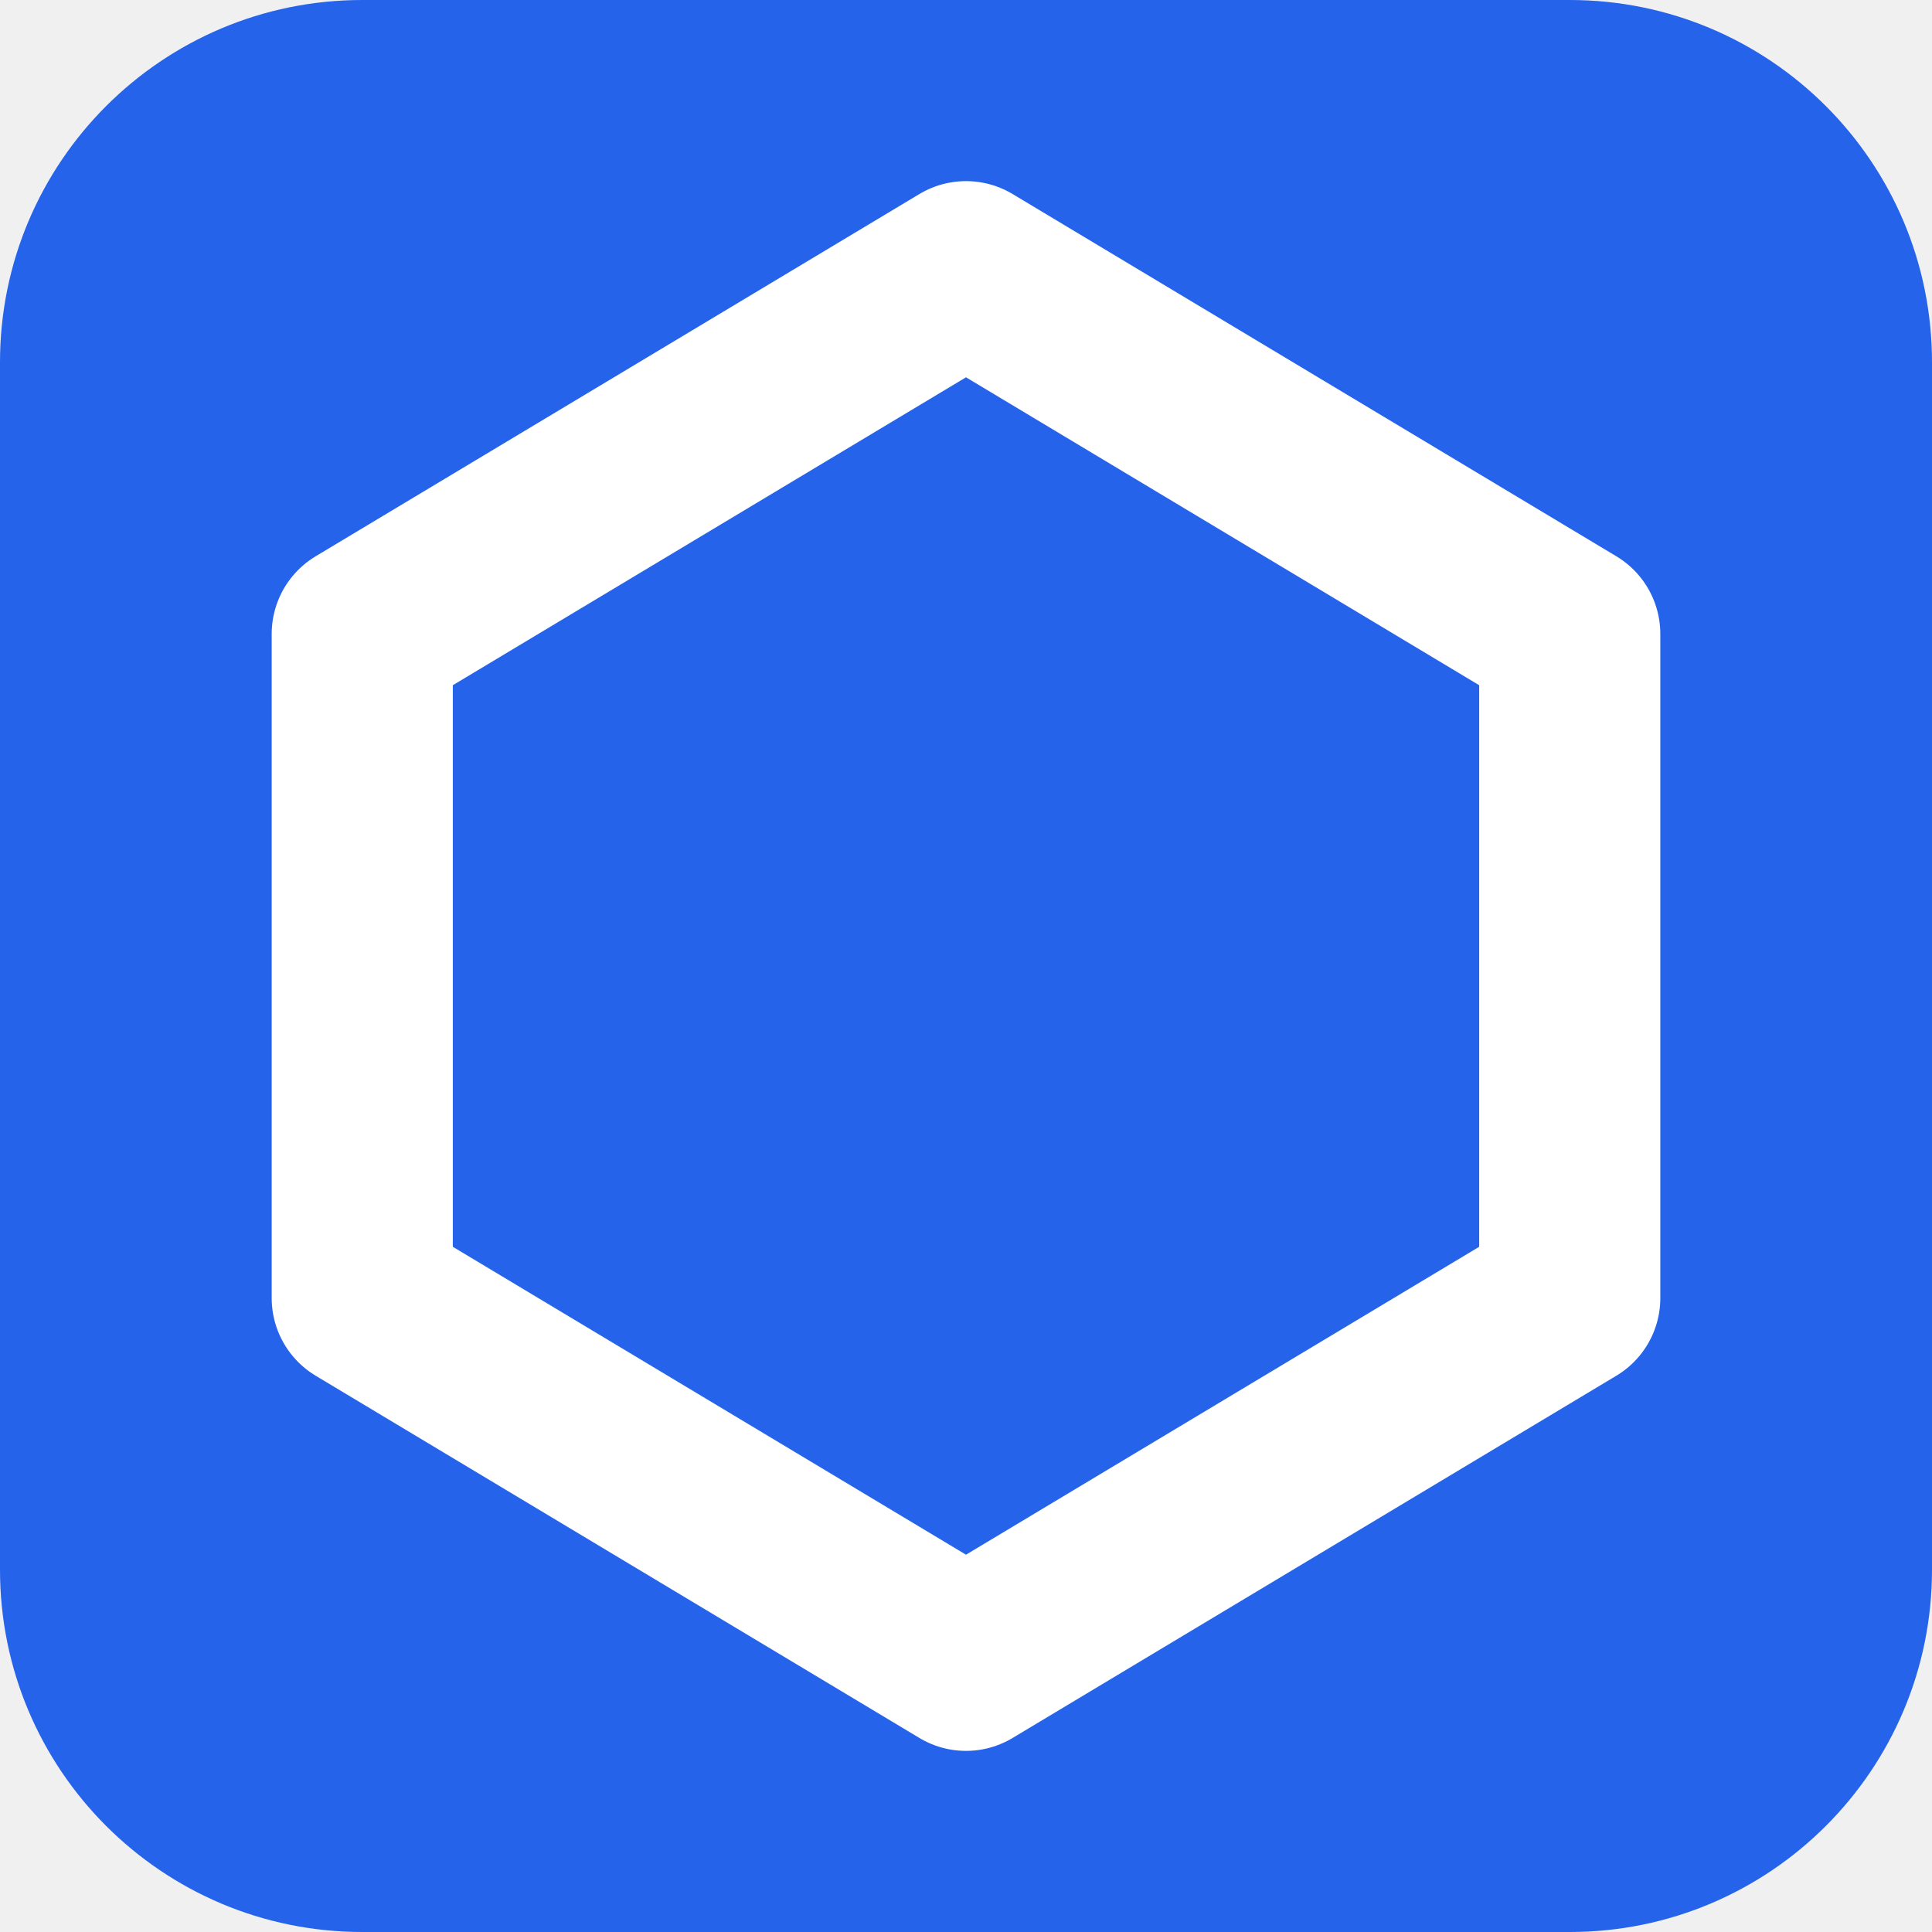
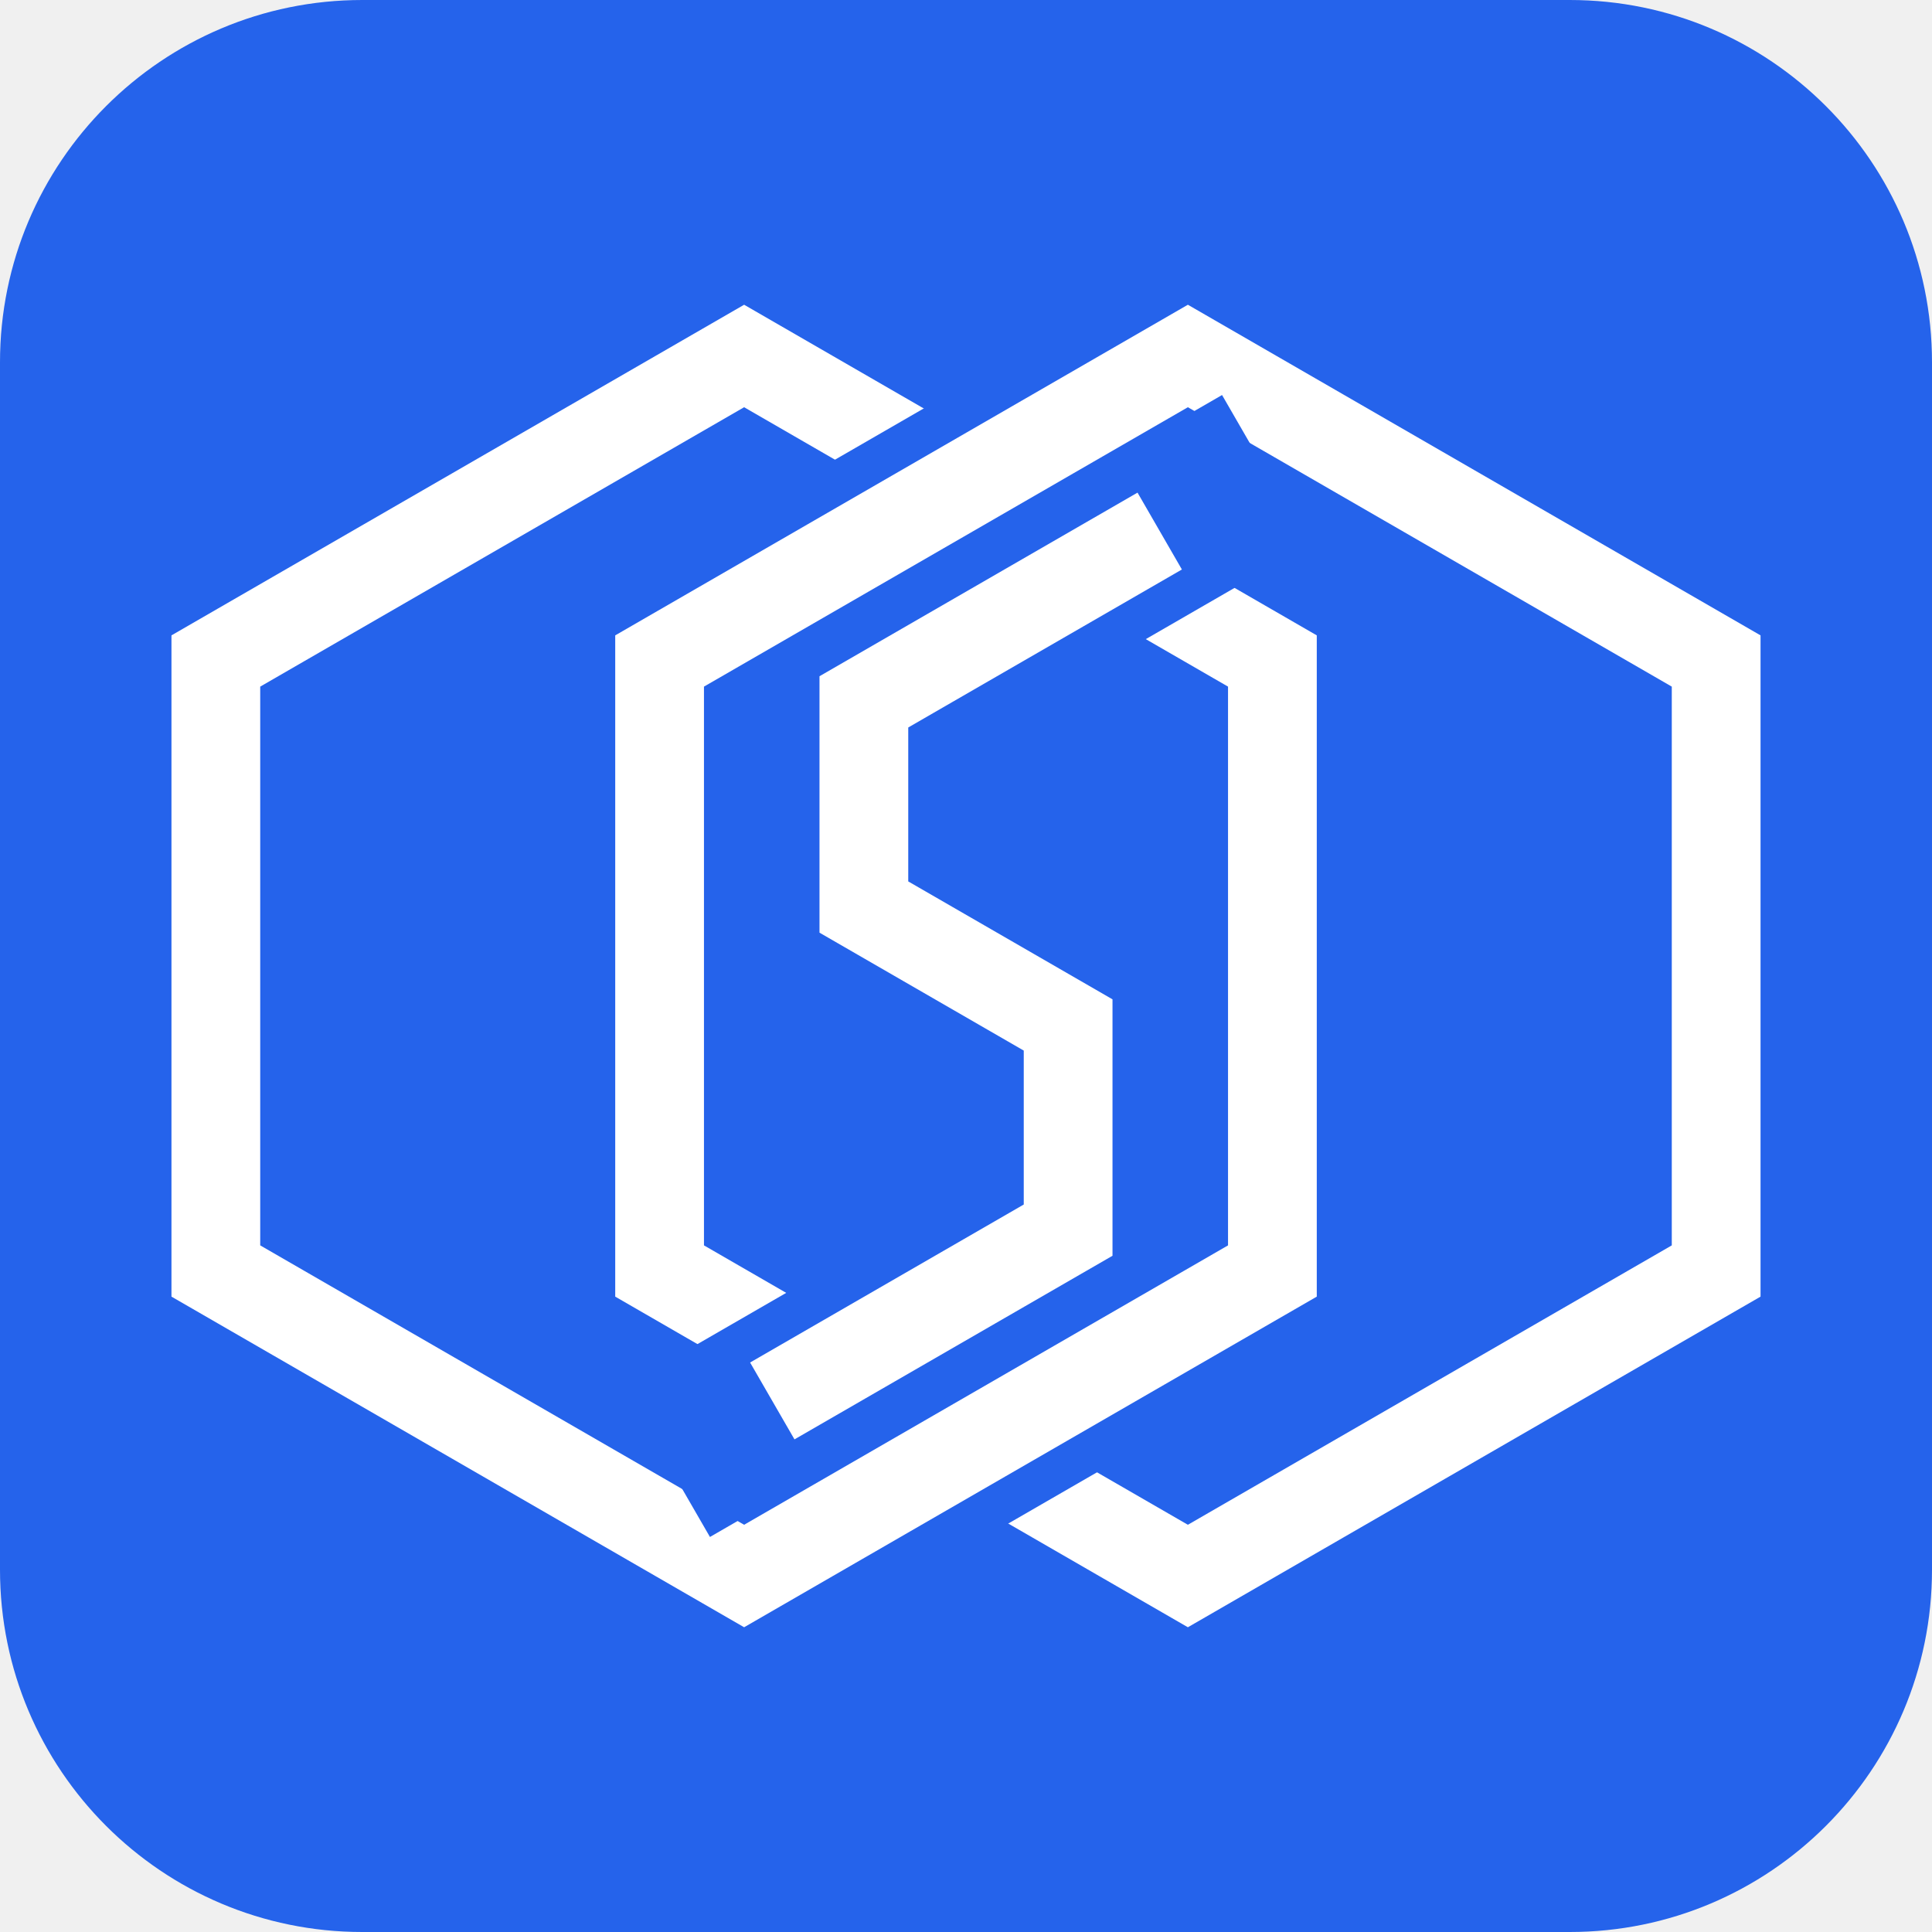
- <svg xmlns="http://www.w3.org/2000/svg" viewBox="0 0 32 32" fill="none">
-   <rect width="32" height="32" rx="6" fill="#2563EB" />
-   <polygon points="16,4.5 26,10.5 26,21.5 16,27.5 6,21.5 6,10.5" stroke="white" stroke-width="3" stroke-linejoin="round" fill="none" />
+ <svg xmlns="http://www.w3.org/2000/svg" viewBox="0 0 1024 1024">
+   <rect width="1024" height="1024" rx="192" fill="#2563EB" />
+   <defs>
+     <clipPath id="ftop">
+       <rect x="0" y="0" width="1024" height="512" />
+     </clipPath>
+     <clipPath id="fbot">
+       <rect x="0" y="512" width="1024" height="512" />
+     </clipPath>
+     <mask id="fmL">
+       <rect width="1024" height="1024" fill="white" />
+       <g clip-path="url(#ftop)">
+         <polygon points="629.6,188.68 909.6,350.34 909.6,673.66 629.6,835.32 349.6,673.66 349.6,350.34" fill="none" stroke="black" stroke-width="91.84" />
+       </g>
+       <polyline points="670.67,249.14 457.87,372 457.87,480.75 566.13,543.25 566.13,652 353.33,774.86" fill="none" stroke="black" stroke-width="91.84" />
+     </mask>
+     <mask id="fmR">
+       <rect width="1024" height="1024" fill="white" />
+       <g clip-path="url(#fbot)">
+         <polygon points="394.4,188.68 674.4,350.34 674.4,673.66 394.4,835.32 114.4,673.66 114.4,350.34" fill="none" stroke="black" stroke-width="91.84" />
+       </g>
+       <polyline points="670.67,249.14 457.87,372 457.87,480.75 566.13,543.25 566.13,652 353.33,774.86" fill="none" stroke="black" stroke-width="91.84" />
+     </mask>
+   </defs>
+   <polygon points="394.4,188.68 674.4,350.34 674.4,673.66 394.4,835.32 114.4,673.66 114.4,350.34" fill="none" stroke="white" stroke-width="47.04" mask="url(#fmL)" />
+   <polygon points="629.6,188.68 909.6,350.34 909.6,673.66 629.6,835.32 349.6,673.66 349.6,350.34" fill="none" stroke="white" stroke-width="47.04" mask="url(#fmR)" />
+   <polyline points="614.67,281.47 457.87,372 457.87,480.75 566.13,543.25 566.13,652 409.33,742.53" fill="none" stroke="white" stroke-width="47.04" />
</svg>
